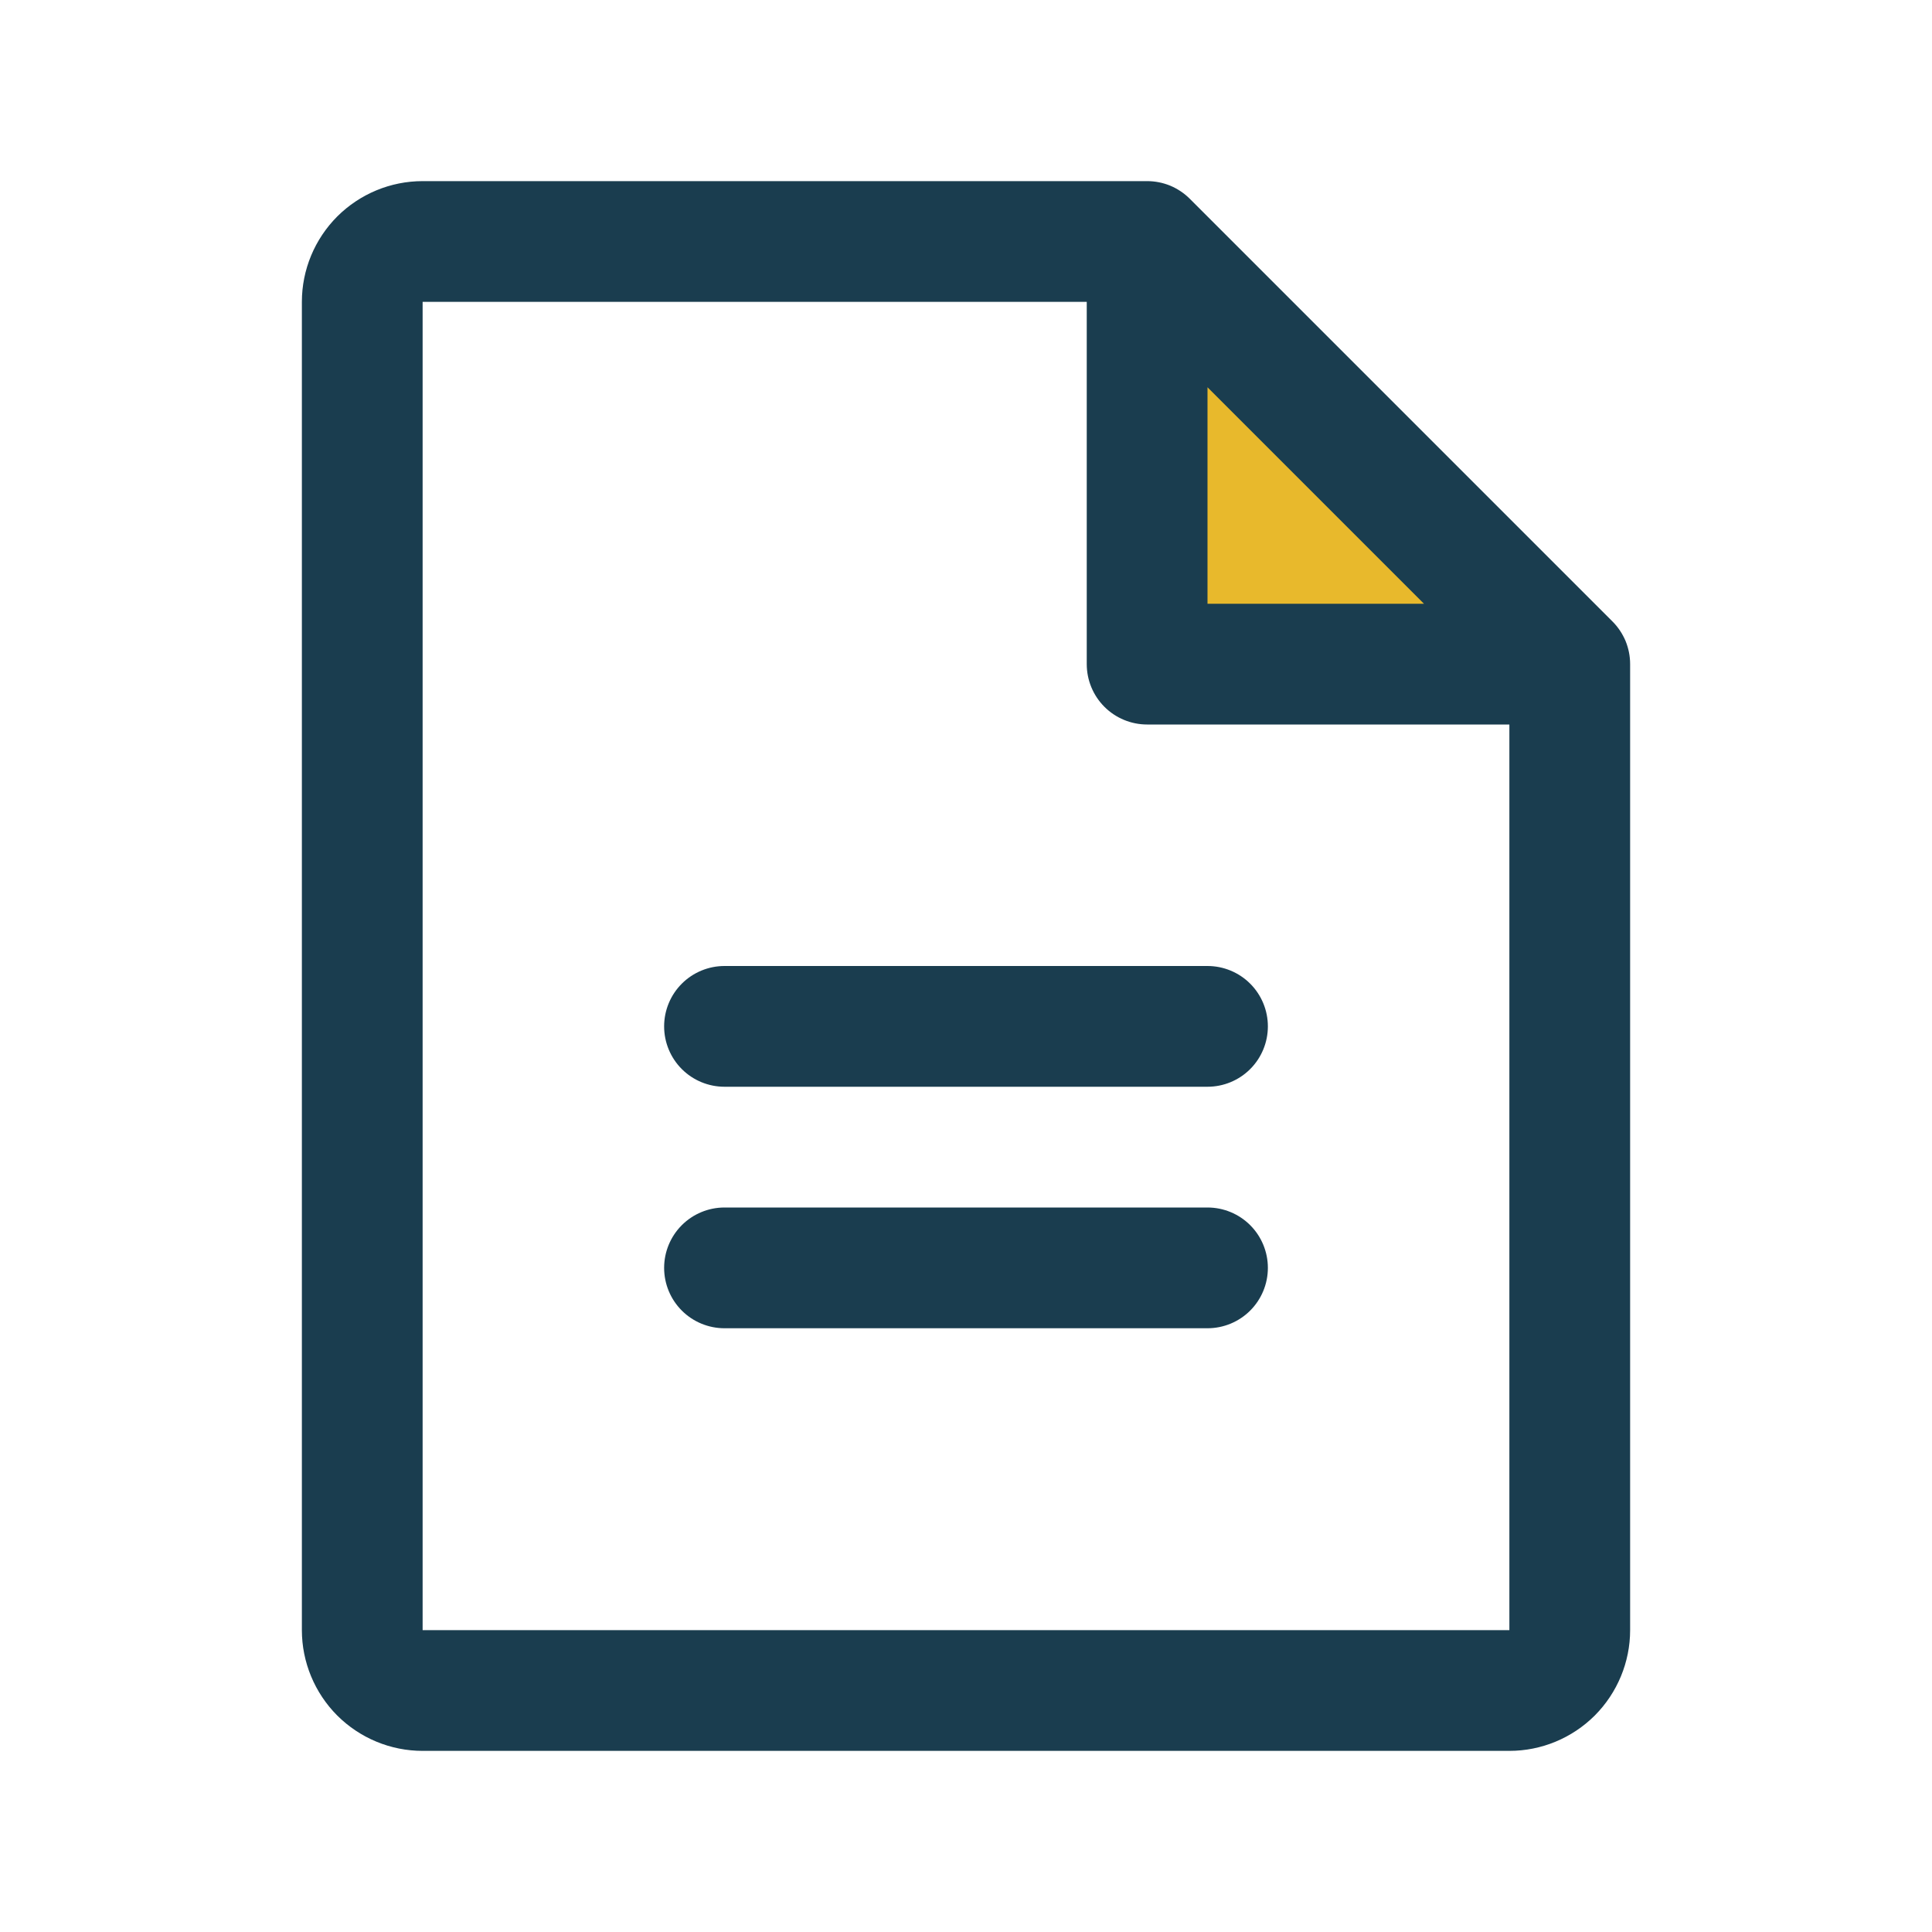
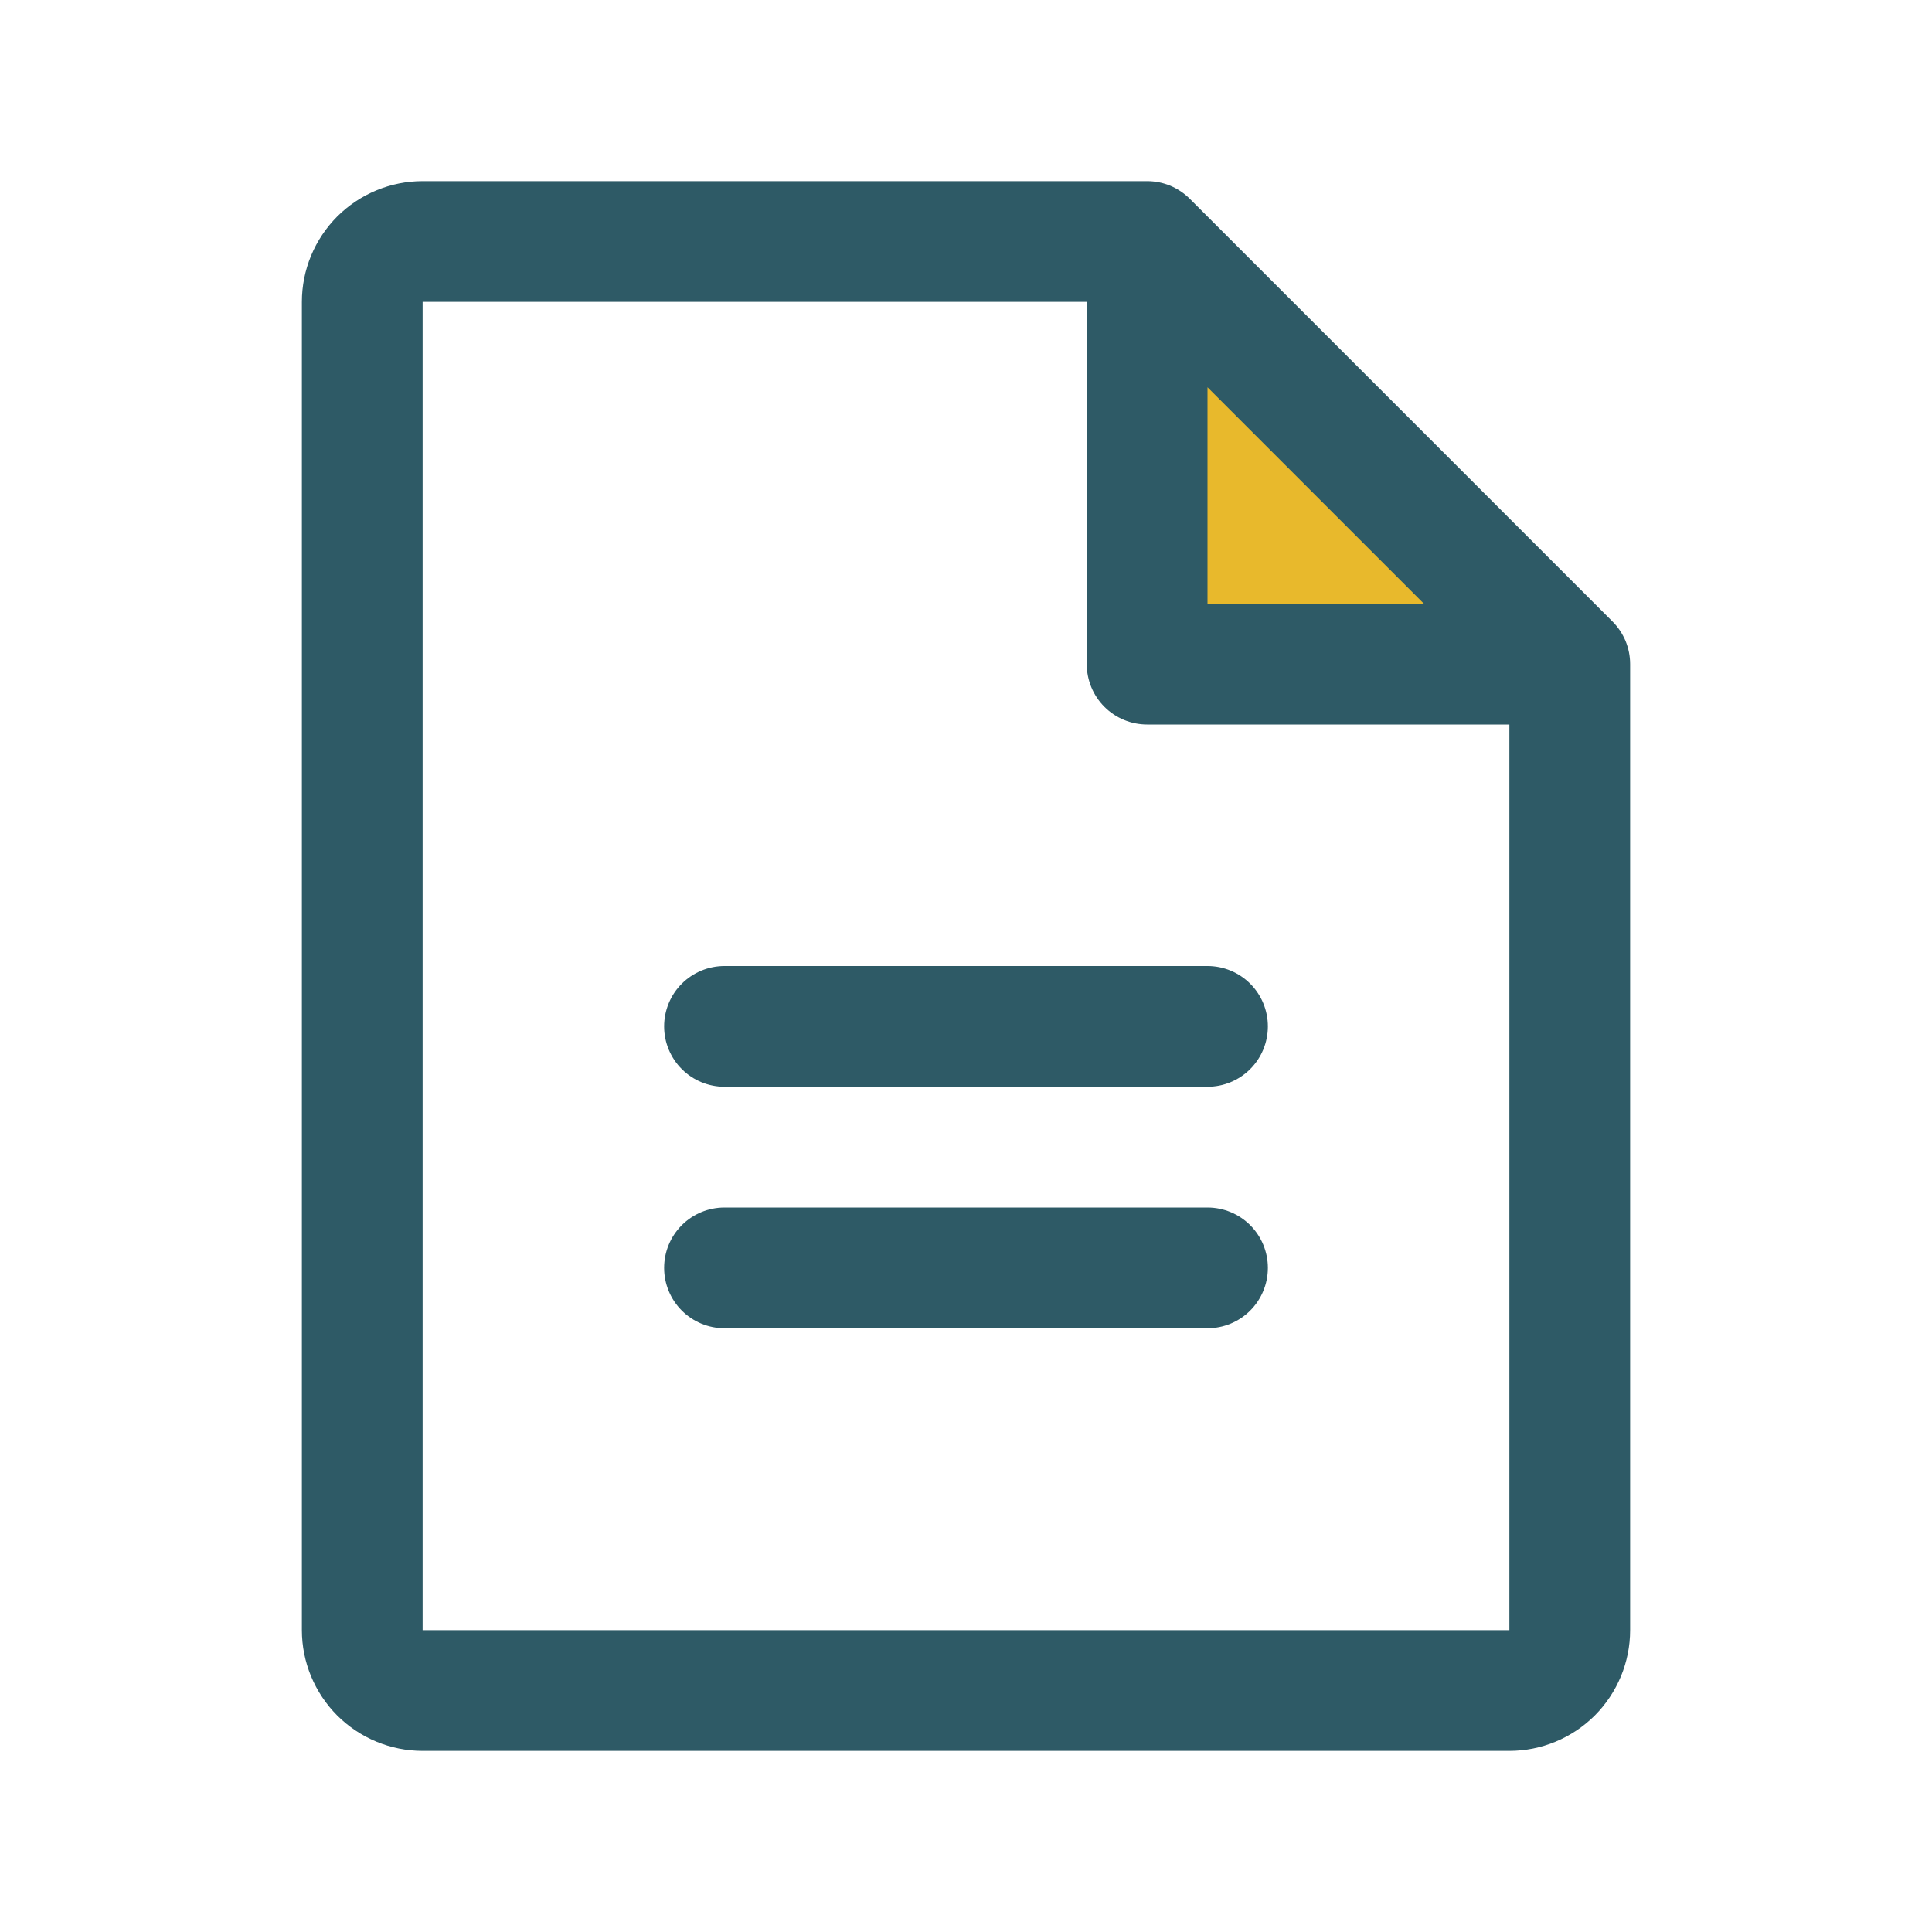
<svg xmlns="http://www.w3.org/2000/svg" width="20" height="20" viewBox="0 0 20 20" fill="none">
  <path d="M16.25 6.875H11.875V2.5L16.25 6.875Z" fill="#E8B92C" />
-   <path d="M16.692 6.433L12.317 2.058C12.259 2 12.19 1.954 12.114 1.922C12.038 1.891 11.957 1.875 11.875 1.875H4.375C4.043 1.875 3.726 2.007 3.491 2.241C3.257 2.476 3.125 2.793 3.125 3.125V16.875C3.125 17.206 3.257 17.524 3.491 17.759C3.726 17.993 4.043 18.125 4.375 18.125H15.625C15.957 18.125 16.274 17.993 16.509 17.759C16.743 17.524 16.875 17.206 16.875 16.875V6.875C16.875 6.793 16.859 6.712 16.828 6.636C16.796 6.56 16.75 6.491 16.692 6.433ZM12.5 4.009L14.741 6.25H12.5V4.009ZM15.625 16.875H4.375V3.125H11.25V6.875C11.25 7.041 11.316 7.2 11.433 7.317C11.55 7.434 11.709 7.5 11.875 7.5H15.625V16.875ZM13.125 10.625C13.125 10.791 13.059 10.95 12.942 11.067C12.825 11.184 12.666 11.25 12.5 11.25H7.5C7.334 11.25 7.175 11.184 7.058 11.067C6.941 10.95 6.875 10.791 6.875 10.625C6.875 10.459 6.941 10.3 7.058 10.183C7.175 10.066 7.334 10 7.5 10H12.5C12.666 10 12.825 10.066 12.942 10.183C13.059 10.3 13.125 10.459 13.125 10.625ZM13.125 13.125C13.125 13.291 13.059 13.45 12.942 13.567C12.825 13.684 12.666 13.75 12.5 13.75H7.5C7.334 13.75 7.175 13.684 7.058 13.567C6.941 13.45 6.875 13.291 6.875 13.125C6.875 12.959 6.941 12.8 7.058 12.683C7.175 12.566 7.334 12.5 7.5 12.5H12.5C12.666 12.5 12.825 12.566 12.942 12.683C13.059 12.8 13.125 12.959 13.125 13.125Z" fill="#1A3D4F" />
+   <path d="M16.692 6.433L12.317 2.058C12.259 2 12.19 1.954 12.114 1.922C12.038 1.891 11.957 1.875 11.875 1.875H4.375C4.043 1.875 3.726 2.007 3.491 2.241C3.257 2.476 3.125 2.793 3.125 3.125V16.875C3.125 17.206 3.257 17.524 3.491 17.759C3.726 17.993 4.043 18.125 4.375 18.125H15.625C15.957 18.125 16.274 17.993 16.509 17.759C16.743 17.524 16.875 17.206 16.875 16.875V6.875C16.875 6.793 16.859 6.712 16.828 6.636C16.796 6.56 16.75 6.491 16.692 6.433ZM12.5 4.009L14.741 6.25H12.5V4.009ZM15.625 16.875H4.375V3.125H11.25V6.875C11.25 7.041 11.316 7.2 11.433 7.317C11.55 7.434 11.709 7.5 11.875 7.5H15.625V16.875ZM13.125 10.625C13.125 10.791 13.059 10.95 12.942 11.067C12.825 11.184 12.666 11.25 12.5 11.25H7.5C7.334 11.25 7.175 11.184 7.058 11.067C6.941 10.95 6.875 10.791 6.875 10.625C6.875 10.459 6.941 10.3 7.058 10.183C7.175 10.066 7.334 10 7.5 10H12.5C12.666 10 12.825 10.066 12.942 10.183C13.059 10.3 13.125 10.459 13.125 10.625ZM13.125 13.125C13.125 13.291 13.059 13.45 12.942 13.567C12.825 13.684 12.666 13.75 12.5 13.75H7.5C7.334 13.75 7.175 13.684 7.058 13.567C6.941 13.45 6.875 13.291 6.875 13.125C6.875 12.959 6.941 12.8 7.058 12.683C7.175 12.566 7.334 12.5 7.5 12.5H12.5C12.666 12.5 12.825 12.566 12.942 12.683C13.059 12.8 13.125 12.959 13.125 13.125Z" fill="#2E5A66" />
</svg>
